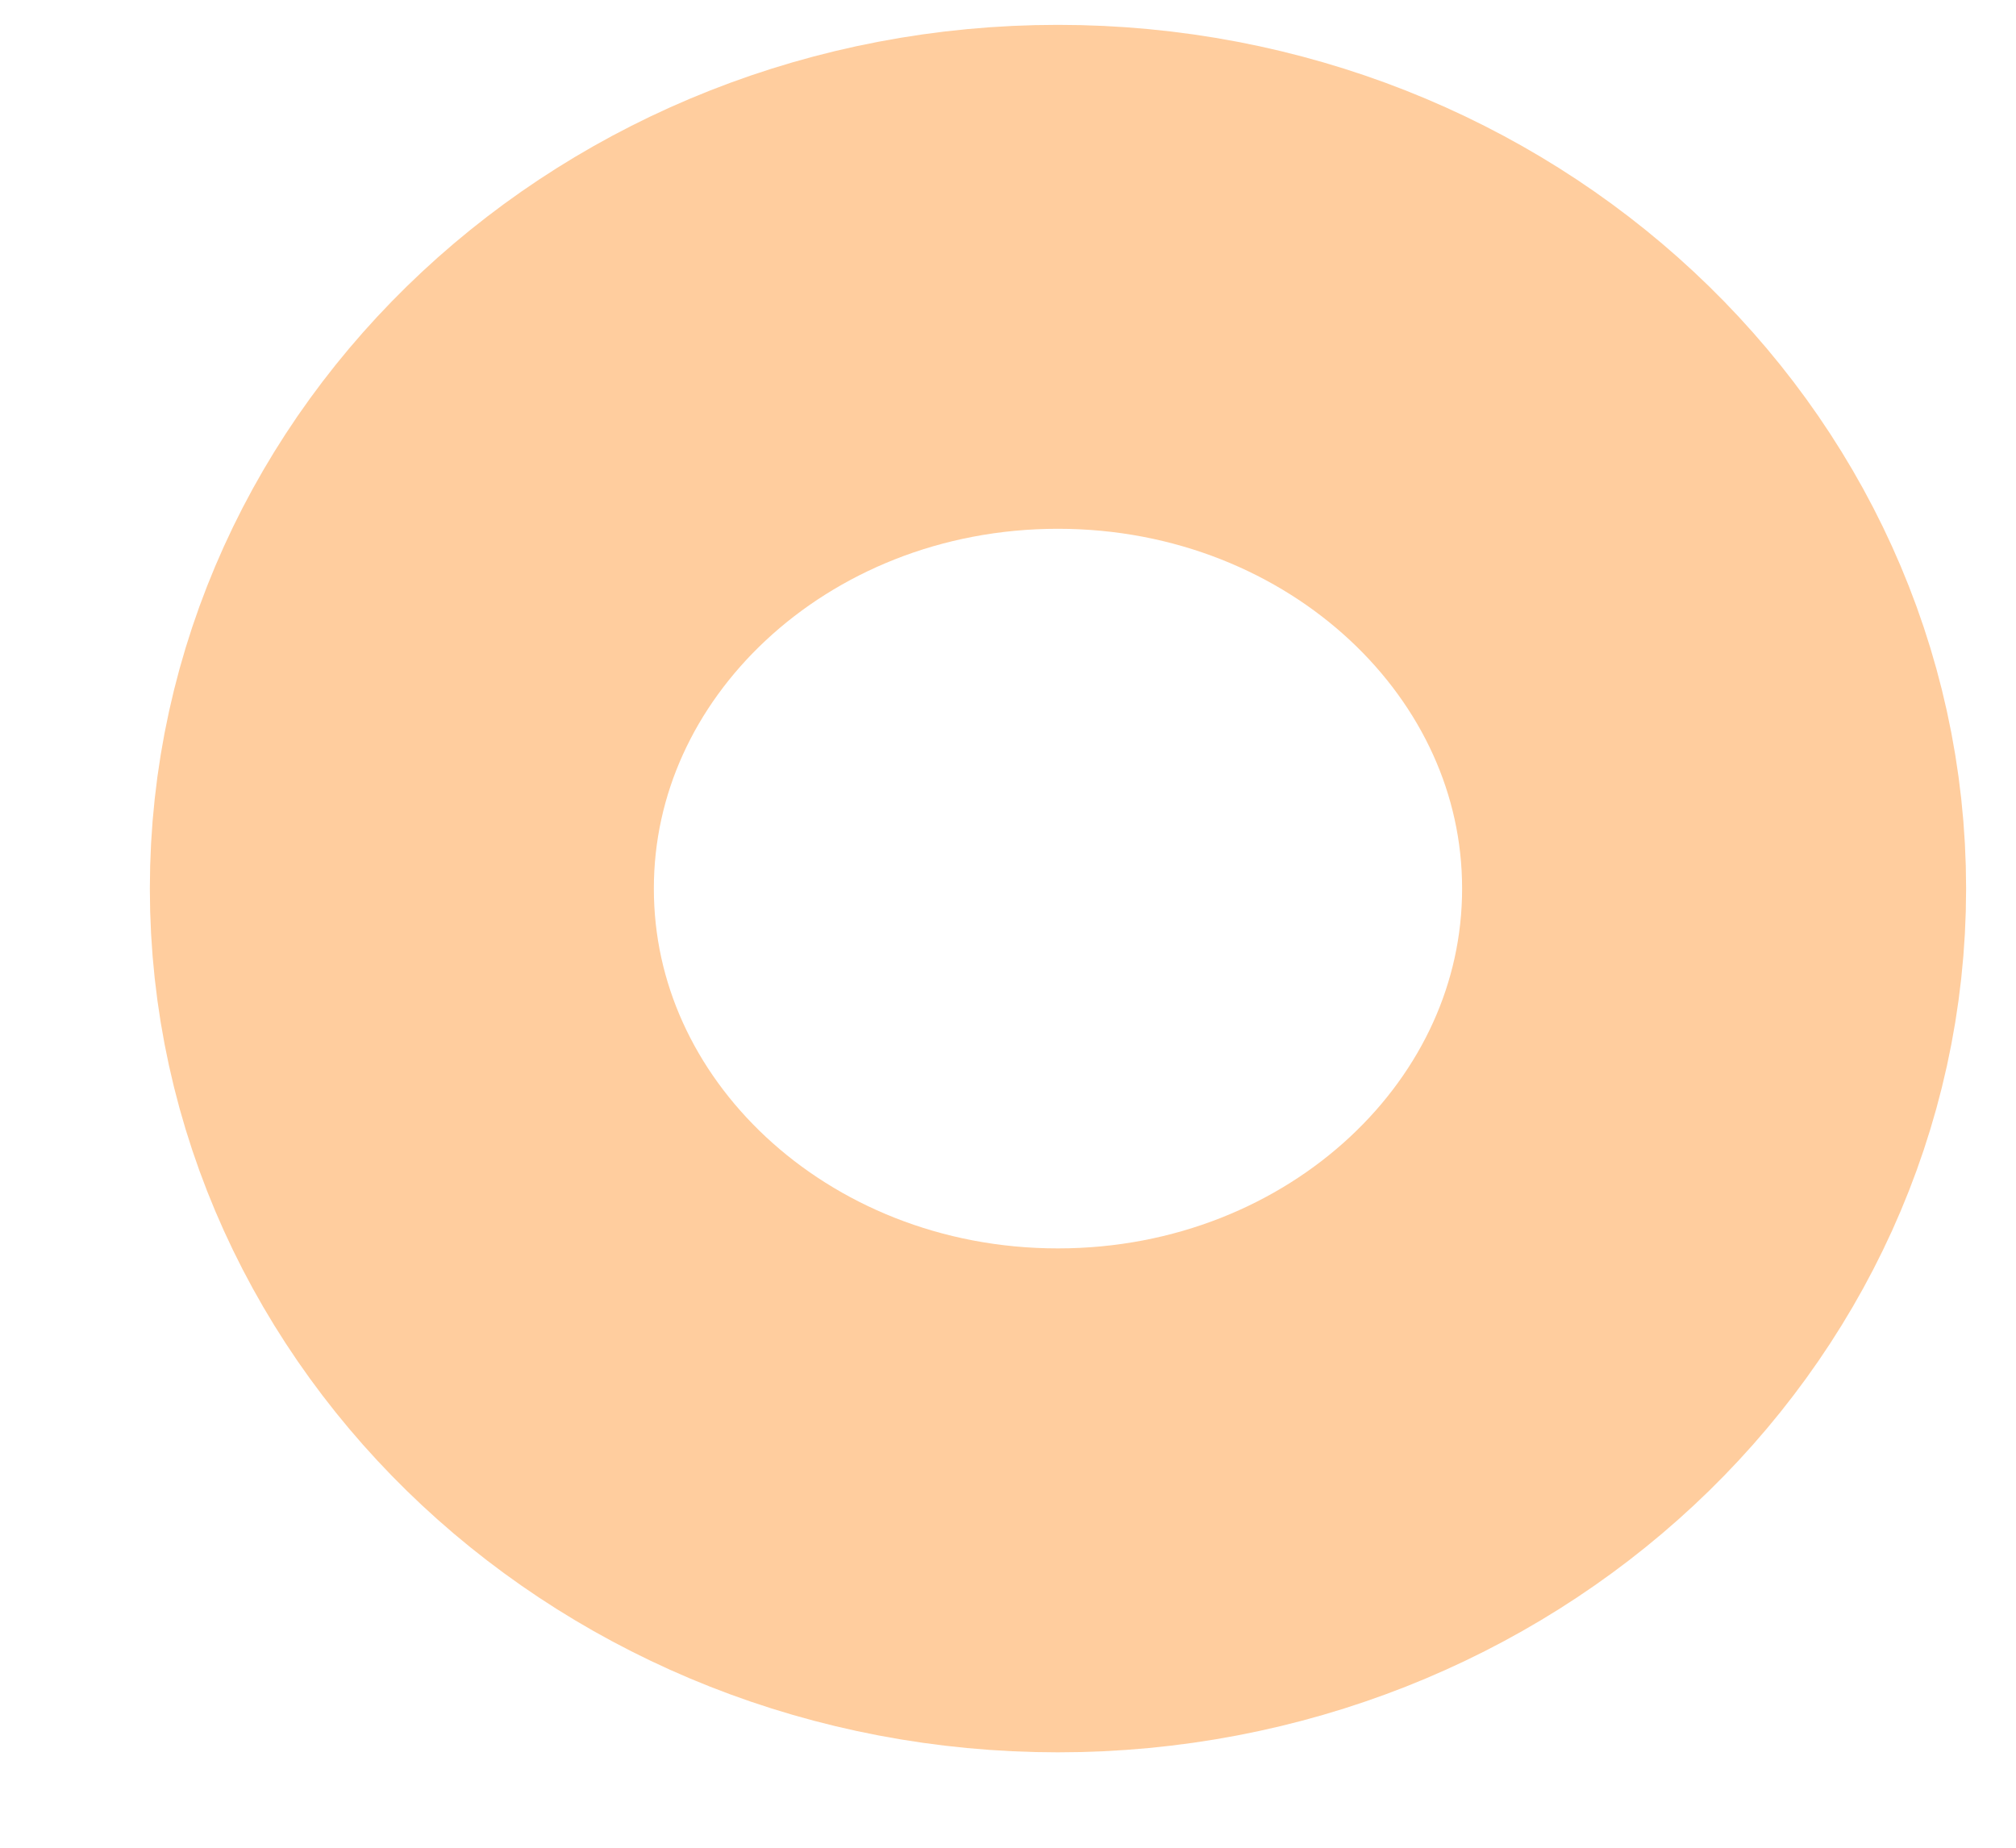
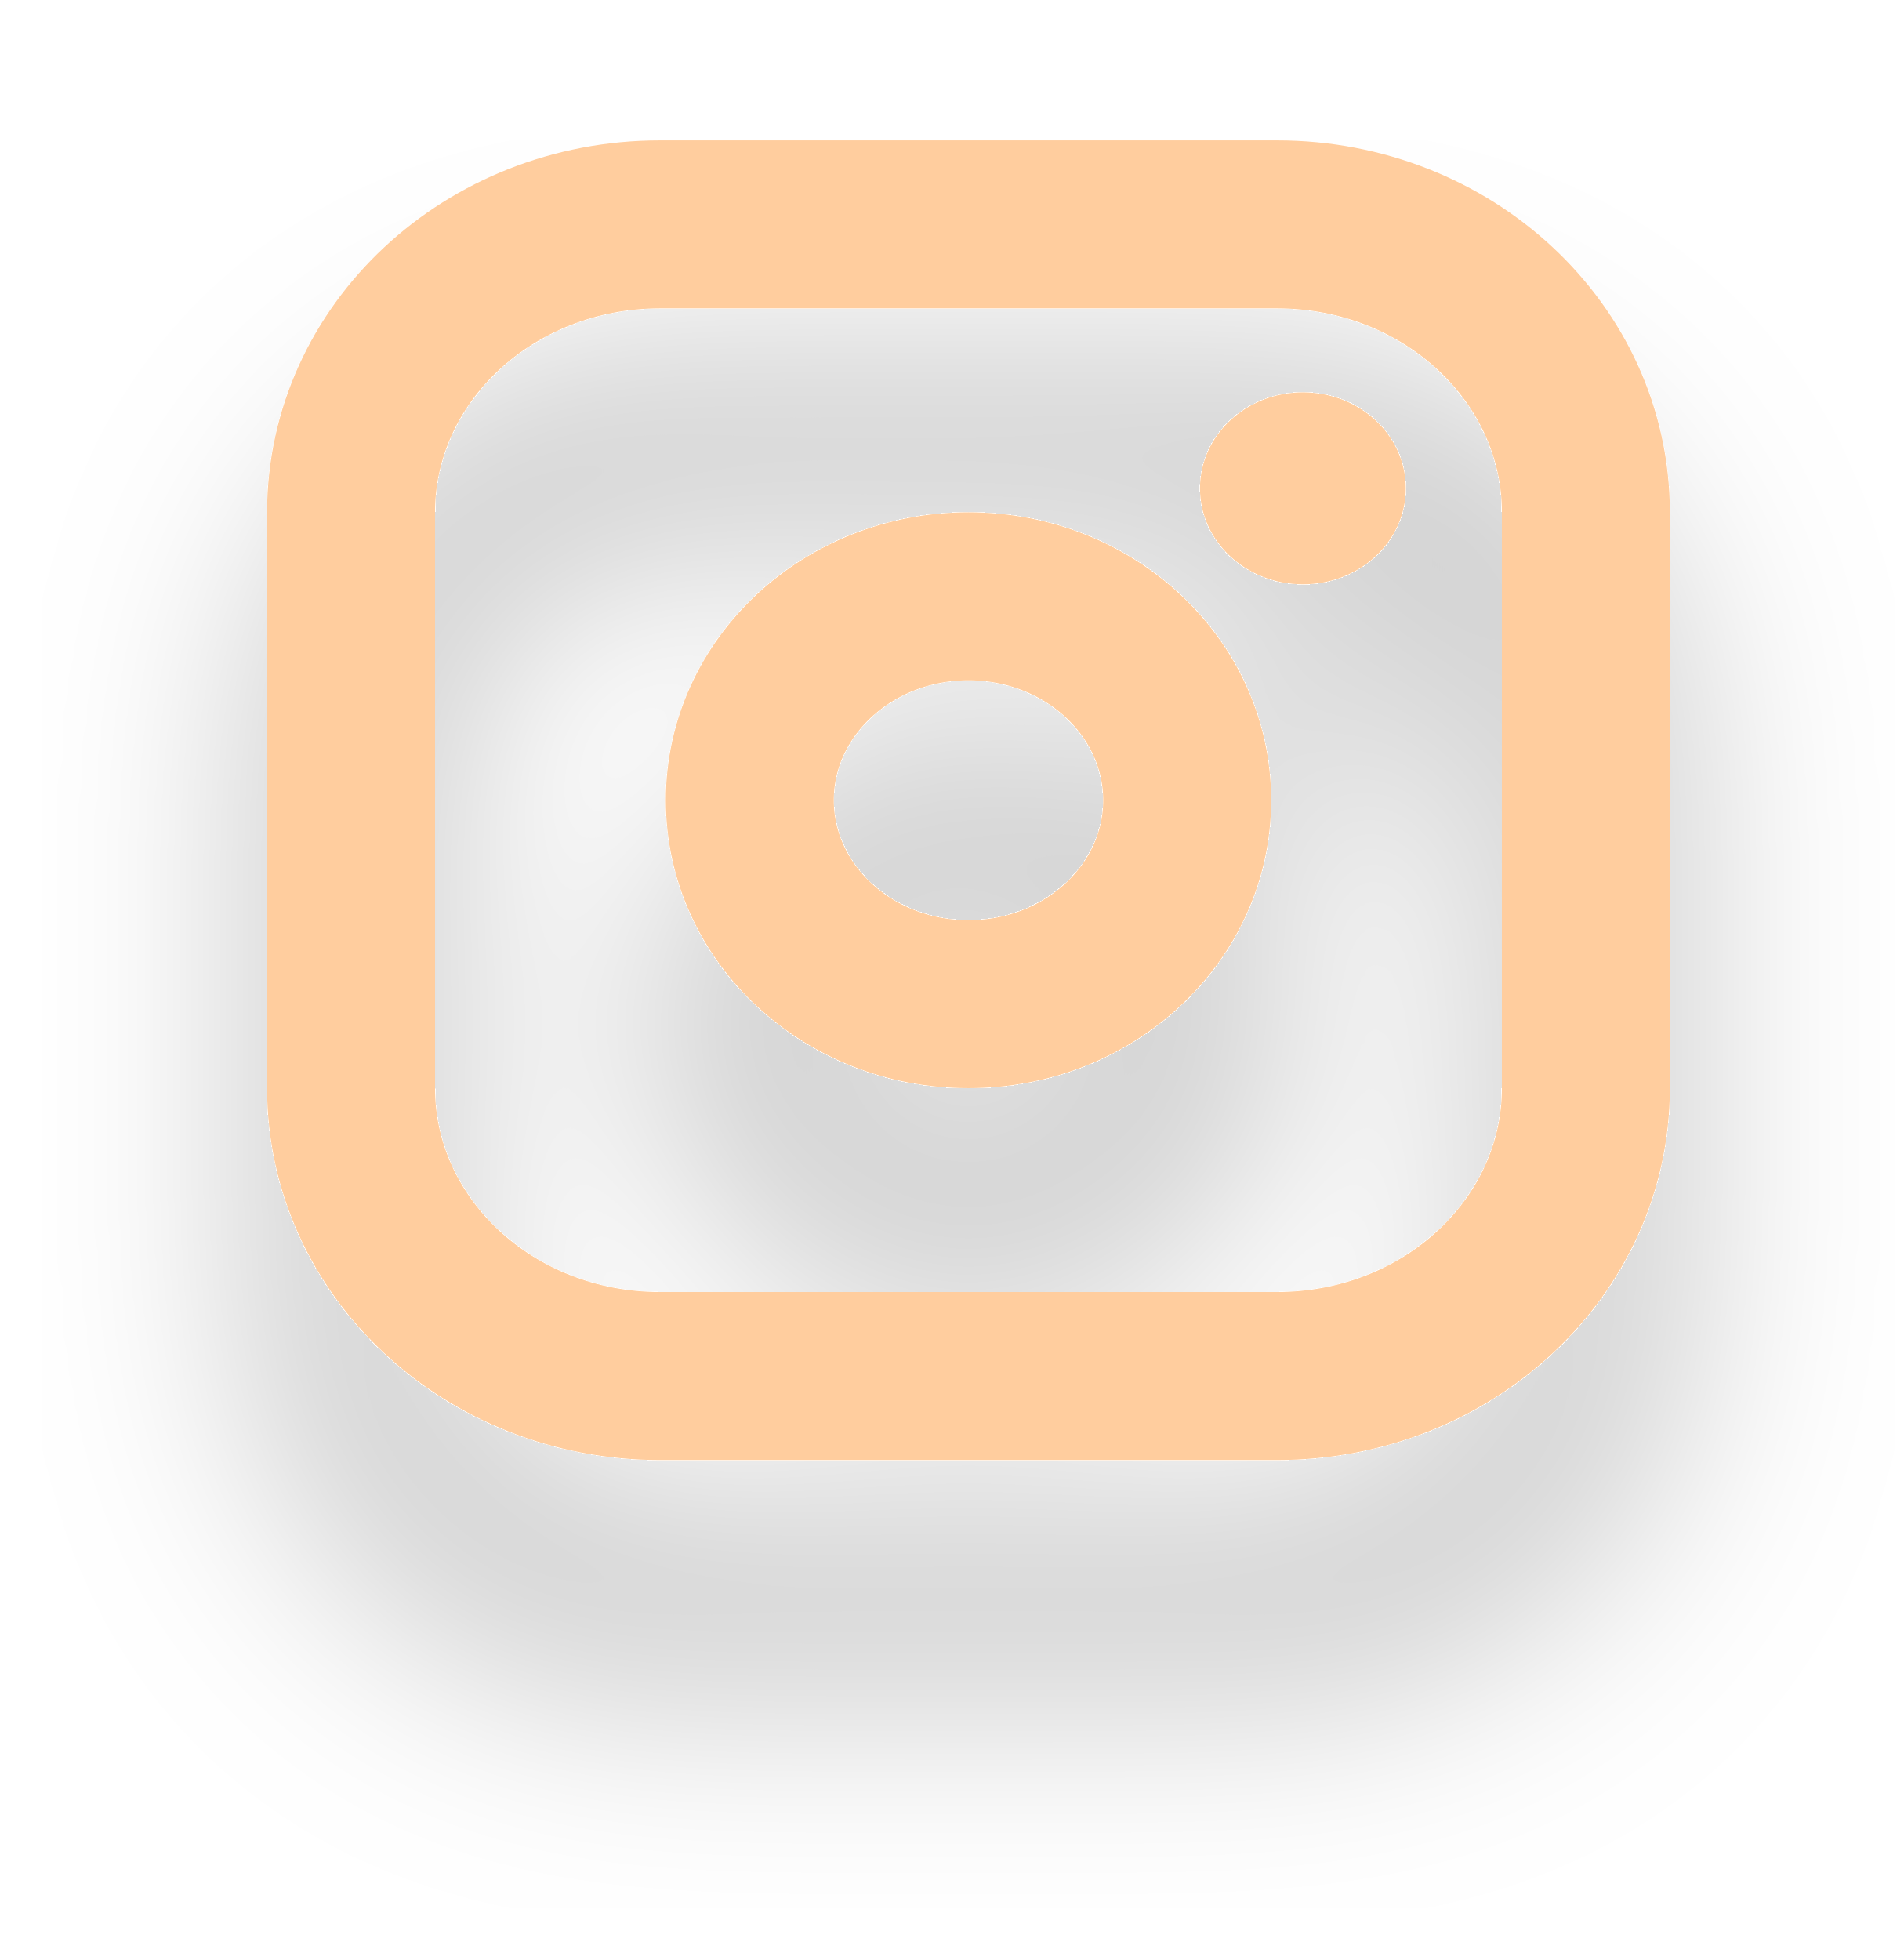
- <svg xmlns="http://www.w3.org/2000/svg" width="12" height="11" viewBox="0 0 12 11" fill="none">
-   <path d="M6.297 8.932C8.454 8.932 10.203 7.301 10.203 5.29C10.203 3.279 8.454 1.648 6.297 1.648C4.14 1.648 2.392 3.279 2.392 5.29C2.392 7.301 4.14 8.932 6.297 8.932Z" stroke="#FFCD9E" stroke-width="3" stroke-linecap="round" stroke-linejoin="round" />
+ <svg xmlns="http://www.w3.org/2000/svg" width="34" height="35" viewBox="0 0 34 35" fill="none">
+   <g filter="url(#filter0_d_3_336)">
+     <path d="M17.297 17.932C19.454 17.932 21.203 16.301 21.203 14.29C21.203 12.279 19.454 10.648 17.297 10.648C15.14 10.648 13.392 12.279 13.392 14.29C13.392 16.301 15.14 17.932 17.297 17.932Z" stroke="#FFCD9E" stroke-width="3" stroke-linecap="round" stroke-linejoin="round" />
+     <path d="M22.811 4.007H11.784C8.739 4.007 6.27 6.309 6.27 9.149V19.431C6.27 22.271 8.739 24.572 11.784 24.572H22.811C25.856 24.572 28.324 22.271 28.324 19.431V9.149C28.324 6.309 25.856 4.007 22.811 4.007Z" stroke="#FFCD9E" stroke-width="3" stroke-linecap="round" stroke-linejoin="round" />
+     <path d="M23.27 10.434C24.285 10.434 25.108 9.667 25.108 8.72C25.108 7.774 24.285 7.006 23.27 7.006C22.255 7.006 21.432 7.774 21.432 8.72C21.432 9.667 22.255 10.434 23.27 10.434Z" fill="#FFCD9E" />
+   </g>
+   <defs>
+     <filter id="filter0_d_3_336" x="0.77" y="2.507" width="33.054" height="31.565" filterUnits="userSpaceOnUse" color-interpolation-filters="sRGB">
+       <feFlood flood-opacity="0" result="BackgroundImageFix" />
+       <feColorMatrix in="SourceAlpha" type="matrix" values="0 0 0 0 0 0 0 0 0 0 0 0 0 0 0 0 0 0 127 0" result="hardAlpha" />
+       <feOffset dy="4" />
+       <feGaussianBlur stdDeviation="2" />
+       <feComposite in2="hardAlpha" operator="out" />
+       <feColorMatrix type="matrix" values="0 0 0 0 0 0 0 0 0 0 0 0 0 0 0 0 0 0 0.25 0" />
+       <feBlend mode="normal" in2="BackgroundImageFix" result="effect1_dropShadow_3_336" />
+       <feBlend mode="normal" in="SourceGraphic" in2="effect1_dropShadow_3_336" result="shape" />
+     </filter>
+   </defs>
</svg>
